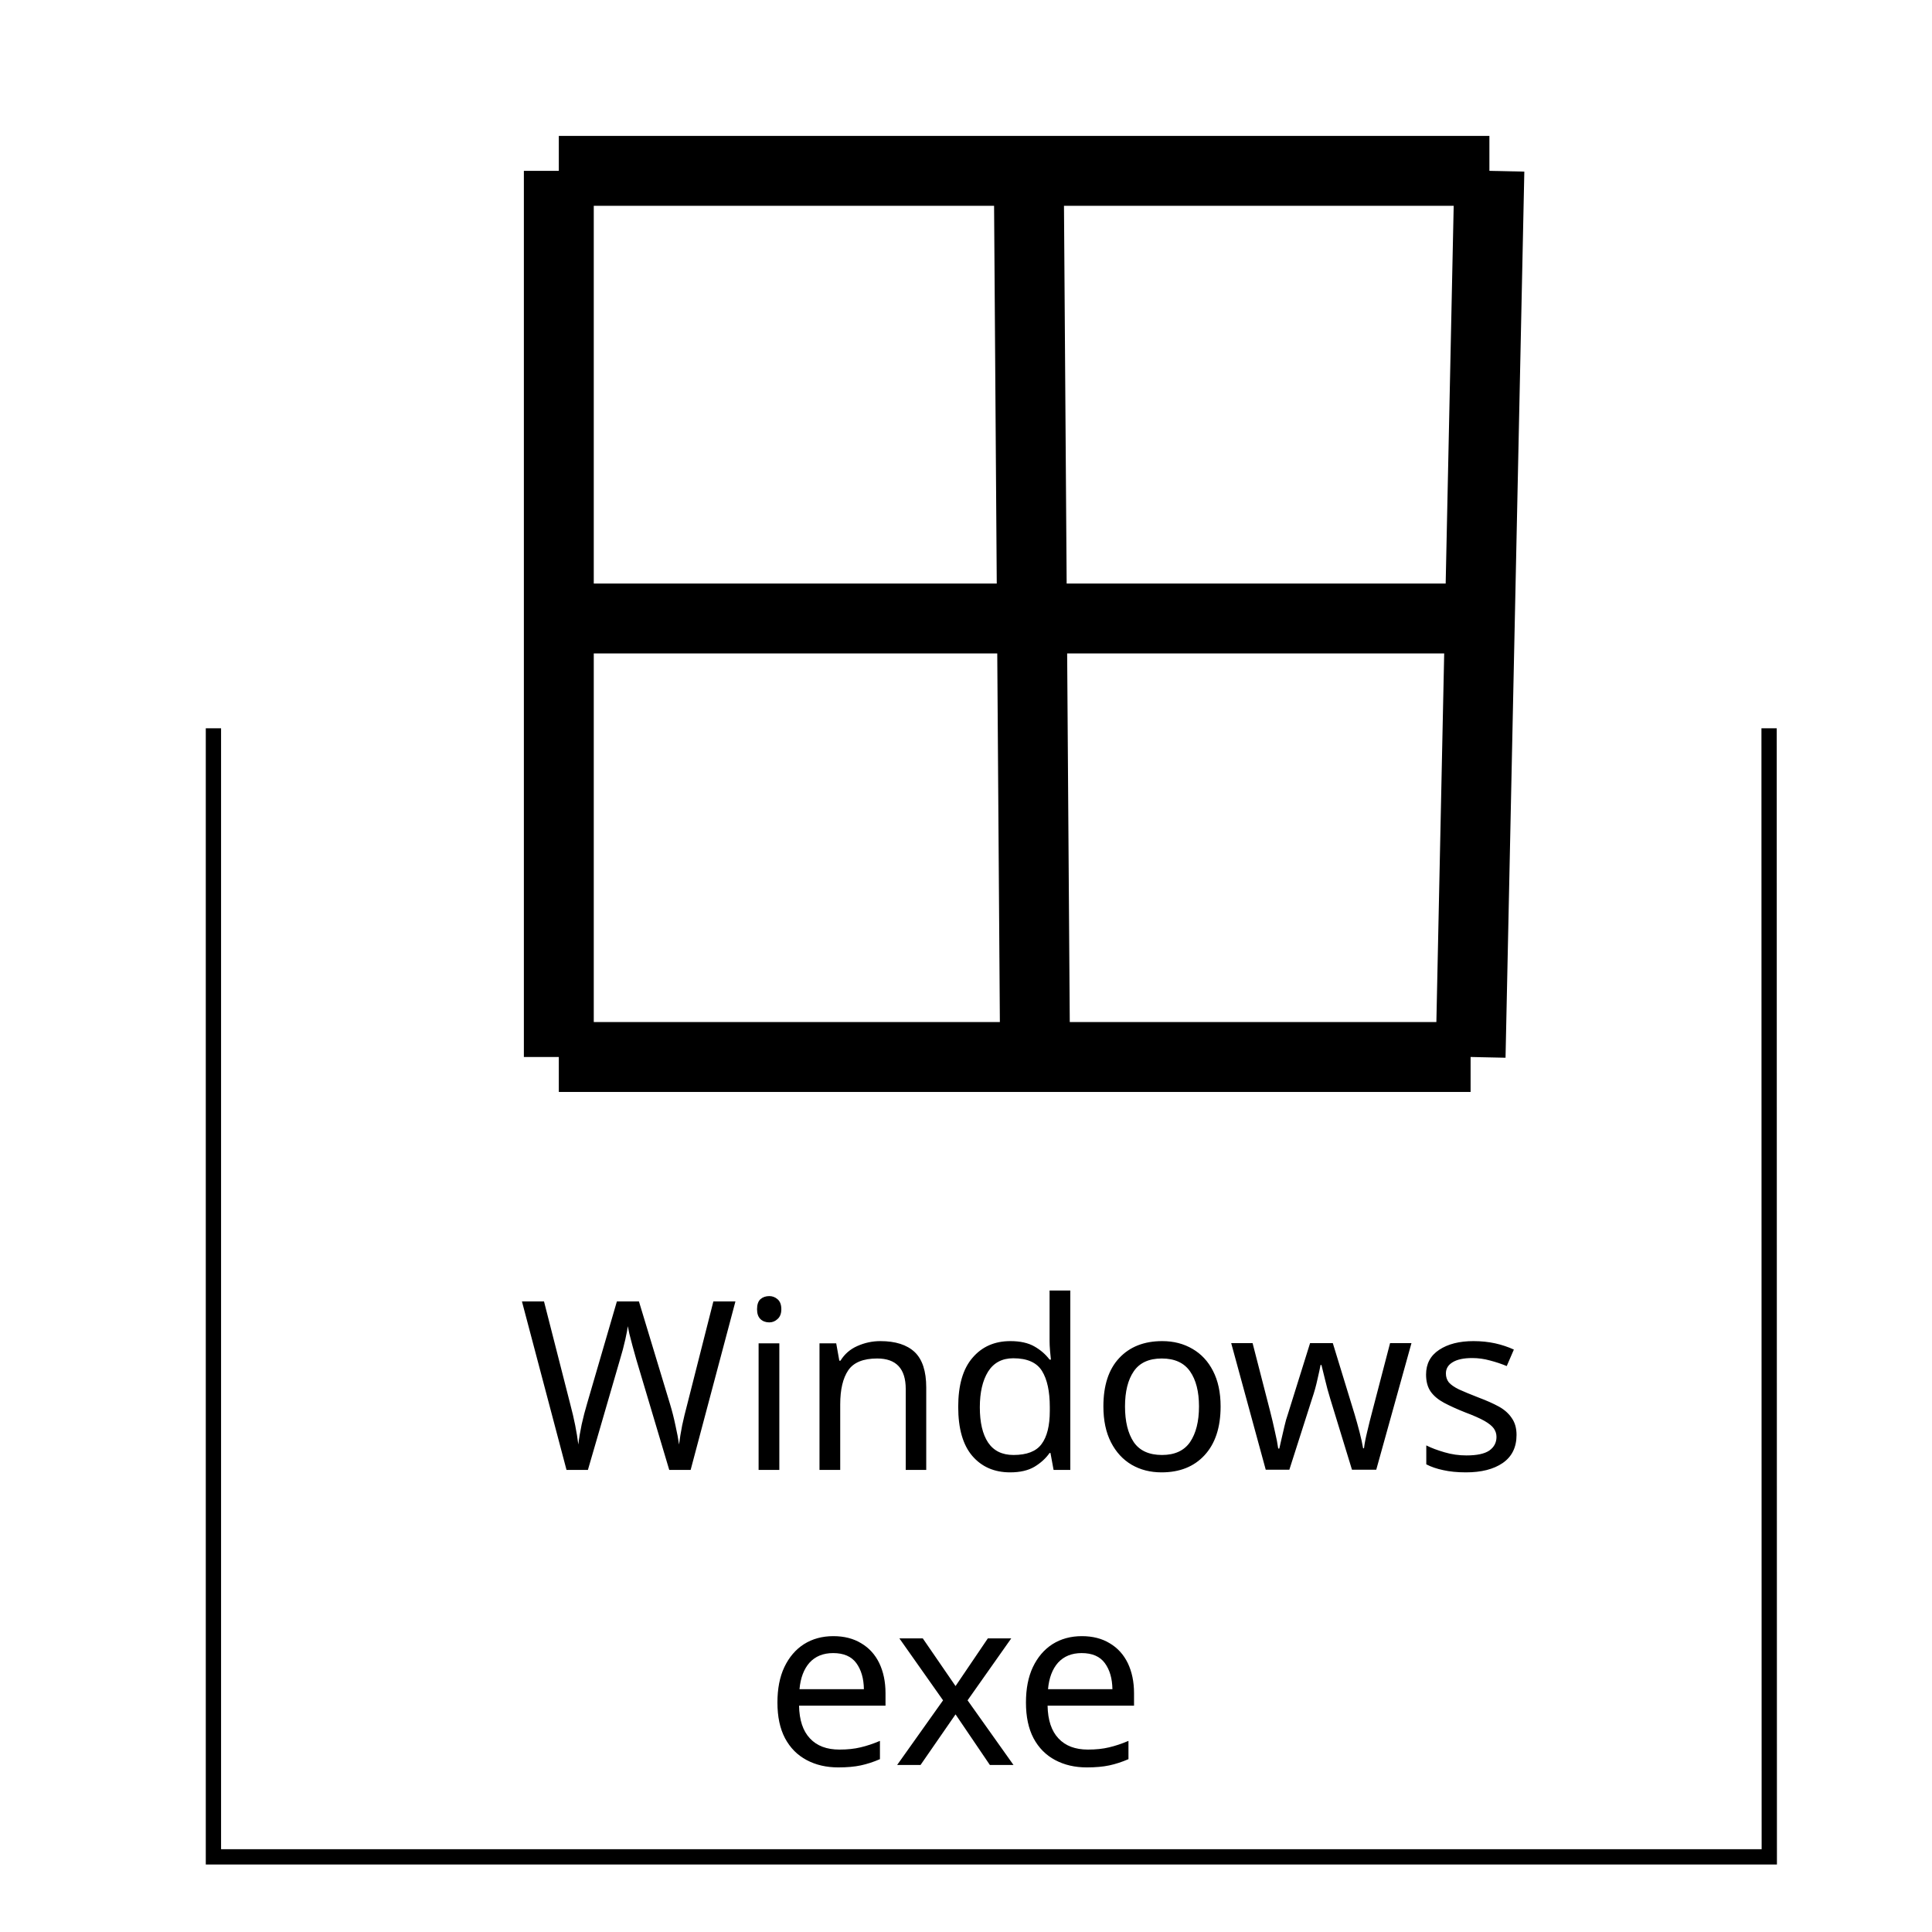
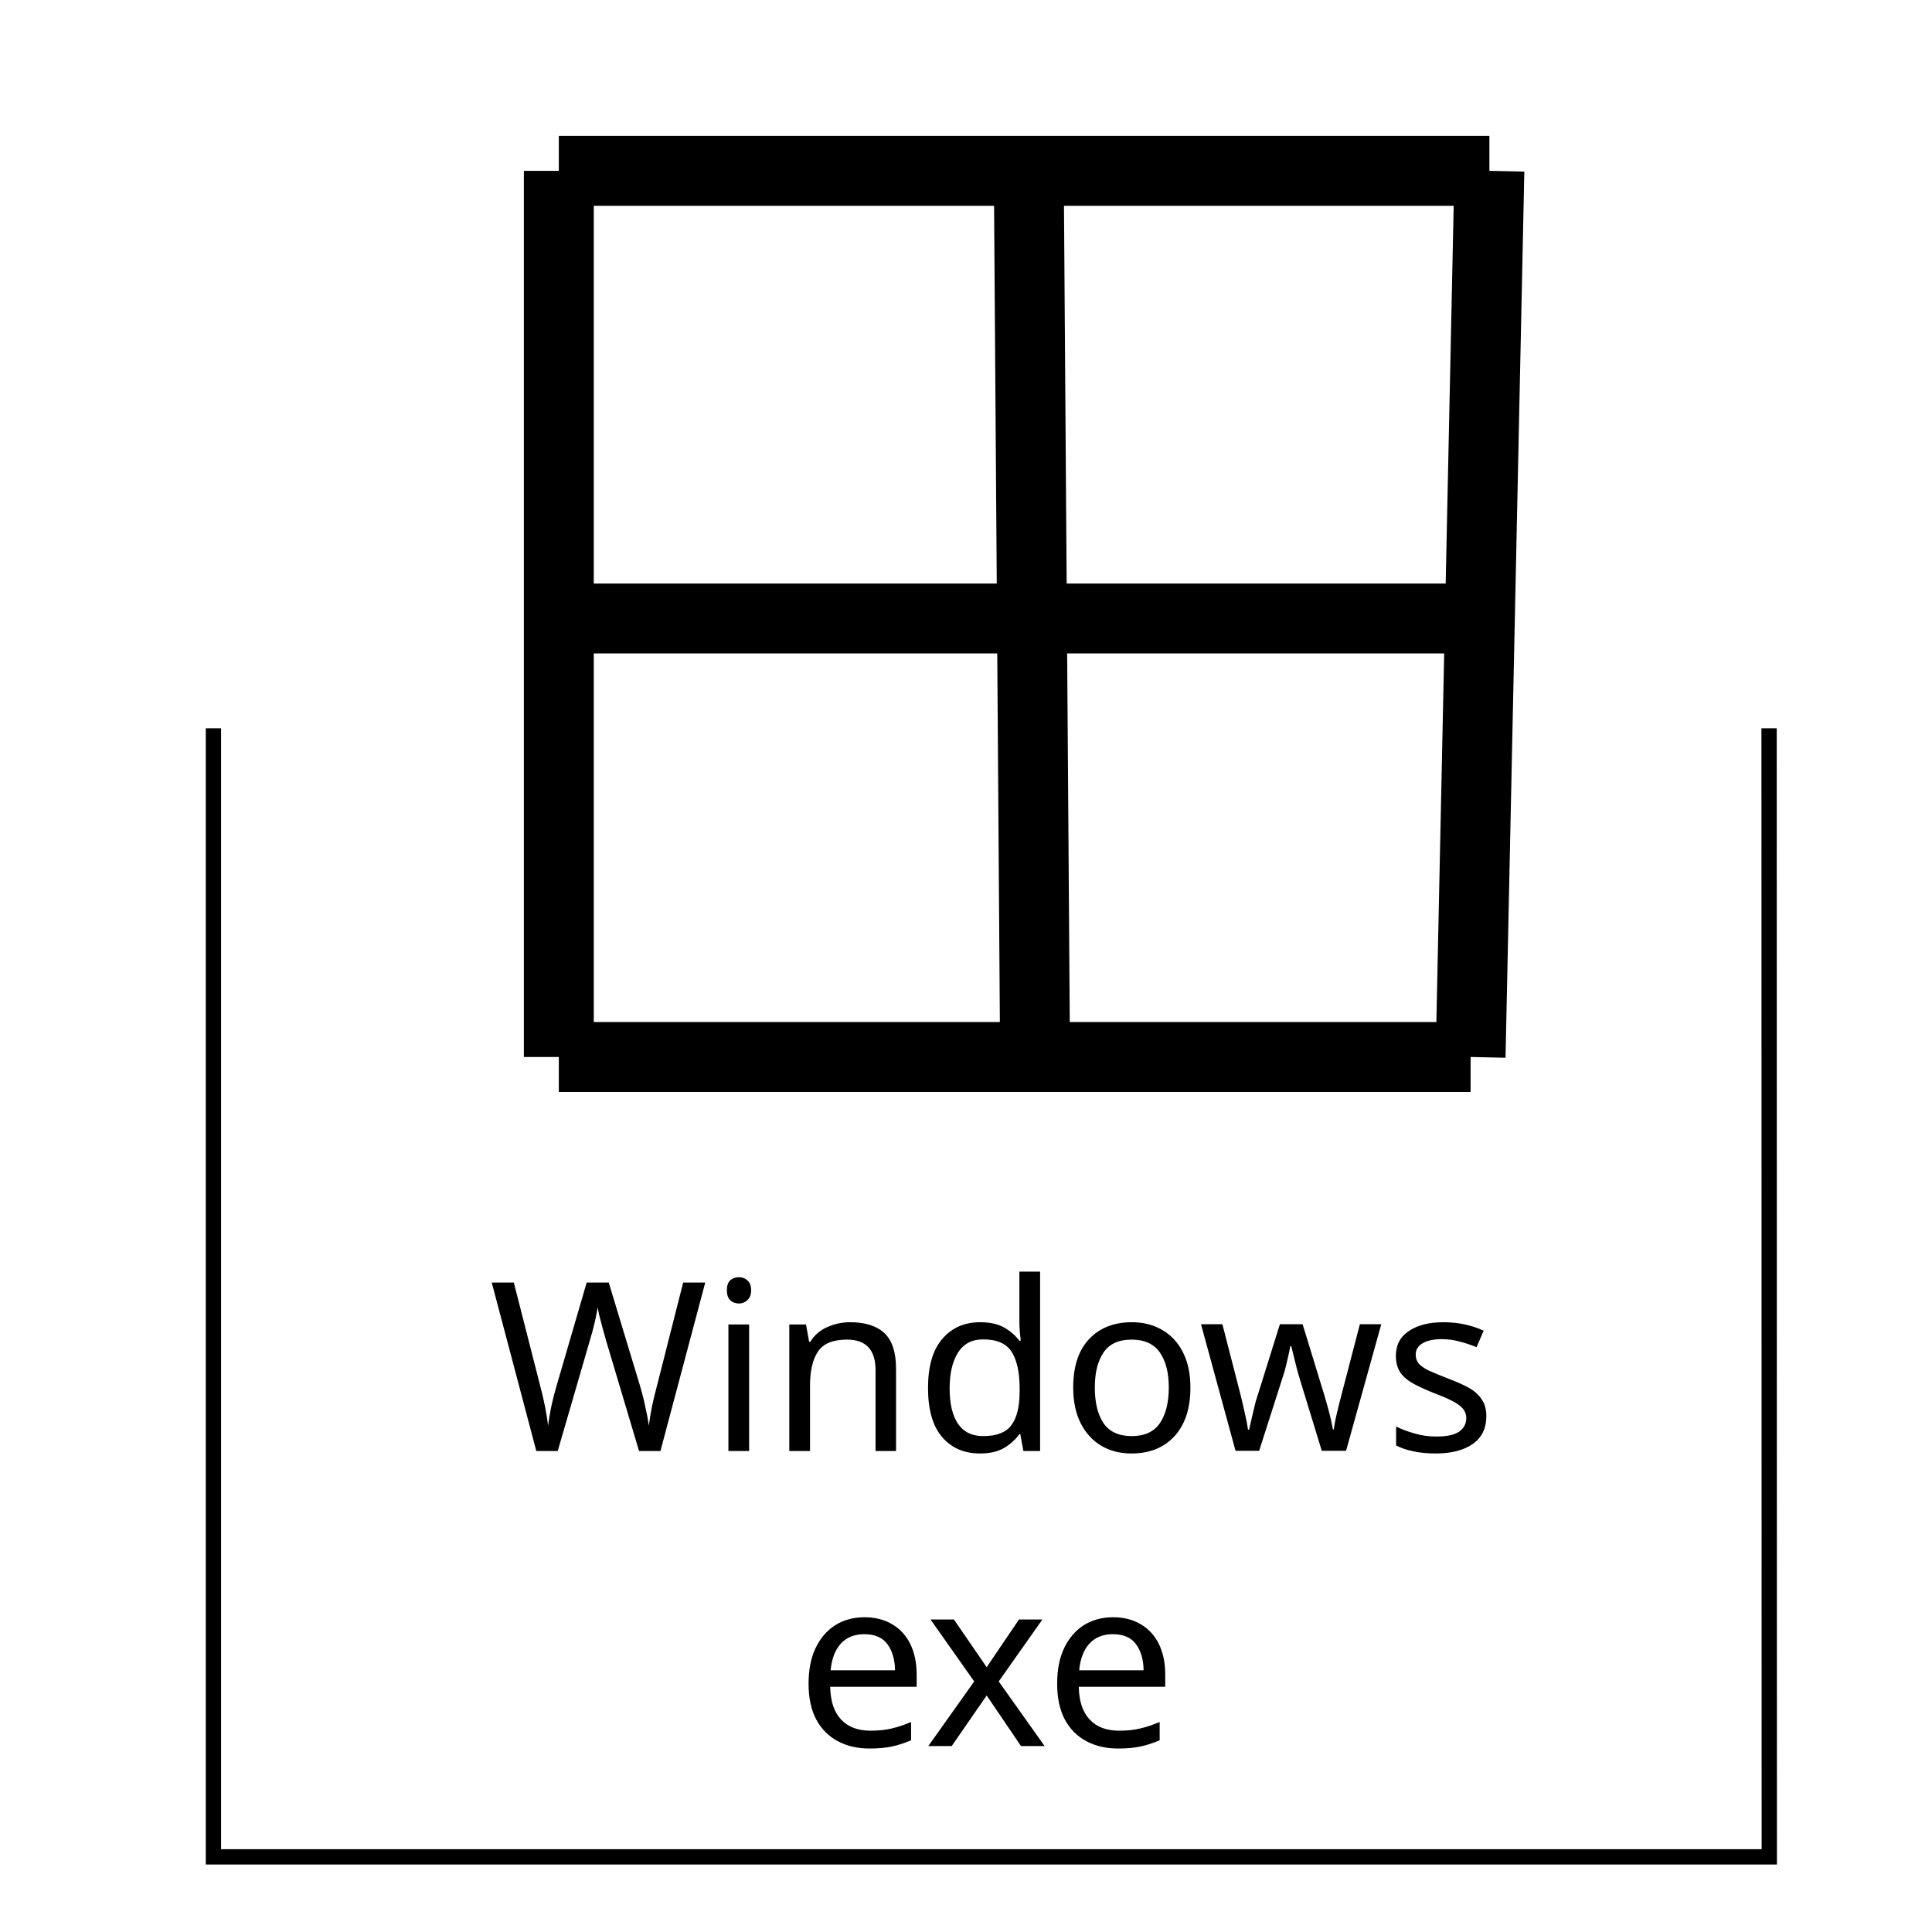
<svg xmlns="http://www.w3.org/2000/svg" width="512" height="512" viewBox="0 0 135.467 135.467" version="1.1" id="svg5">
  <defs id="defs2">
    </defs>
  <g id="layer1">
    <path style="fill:none;stroke:#000000;stroke-width:1.072px;stroke-linecap:butt;stroke-linejoin:miter;stroke-opacity:1" d="M 14.965,51.066 V 130.198 H 124.058 l -0.014,-79.133" id="path915" />
-     <text xml:space="preserve" style="font-size:16.549px;line-height:1.25;font-family:sans-serif;stroke-width:0.517" x="36.394" y="103.066" id="text4478">
-       <tspan style="font-style:normal;font-variant:normal;font-weight:normal;font-stretch:normal;font-family:sans-serif;-inkscape-font-specification:sans-serif;stroke-width:0.517" x="36.394" y="103.066" id="tspan1930">Windows </tspan>
-       <tspan style="font-style:normal;font-variant:normal;font-weight:normal;font-stretch:normal;font-family:sans-serif;-inkscape-font-specification:sans-serif;stroke-width:0.517" x="36.394" y="123.753" id="tspan3093">    exe</tspan>
+     <text xml:space="preserve" style="font-size:16.549px;line-height:1.25;font-family:sans-serif;stroke-width:0.517" x="34.277" y="101.743" id="text4478">
+       <tspan style="font-style:normal;font-variant:normal;font-weight:normal;font-stretch:normal;font-family:sans-serif;-inkscape-font-specification:sans-serif;stroke-width:0.517" x="34.277" y="101.743" id="tspan1930">Windows </tspan>
+       <tspan style="font-style:normal;font-variant:normal;font-weight:normal;font-stretch:normal;font-family:sans-serif;-inkscape-font-specification:sans-serif;stroke-width:0.517" x="34.277" y="122.43" id="tspan3093">     exe</tspan>
    </text>
    <path style="fill:none;stroke:#000000;stroke-width:4.901px;stroke-linecap:butt;stroke-linejoin:miter;stroke-opacity:1" d="M 39.183,11.98 V 74.114" id="path14427" />
    <path style="fill:none;stroke:#000000;stroke-width:4.901px;stroke-linecap:butt;stroke-linejoin:miter;stroke-opacity:1" d="m 39.183,74.114 h 63.931" id="path14429" />
    <path style="fill:none;stroke:#000000;stroke-width:4.901px;stroke-linecap:butt;stroke-linejoin:miter;stroke-opacity:1" d="m 39.183,11.98 h 65.25" id="path14431" />
    <path style="fill:none;stroke:#000000;stroke-width:4.901px;stroke-linecap:butt;stroke-linejoin:miter;stroke-opacity:1" d="m 103.114,74.114 1.318,-62.133" id="path14433" />
    <path style="fill:none;stroke:#000000;stroke-width:4.901px;stroke-linecap:butt;stroke-linejoin:miter;stroke-opacity:1" d="m 72.137,12.194 0.439,61.92" id="path14435" />
    <path style="fill:none;stroke:#000000;stroke-width:4.901px;stroke-linecap:butt;stroke-linejoin:miter;stroke-opacity:1" d="m 39.622,43.367 h 64.371" id="path14437" />
  </g>
</svg>
